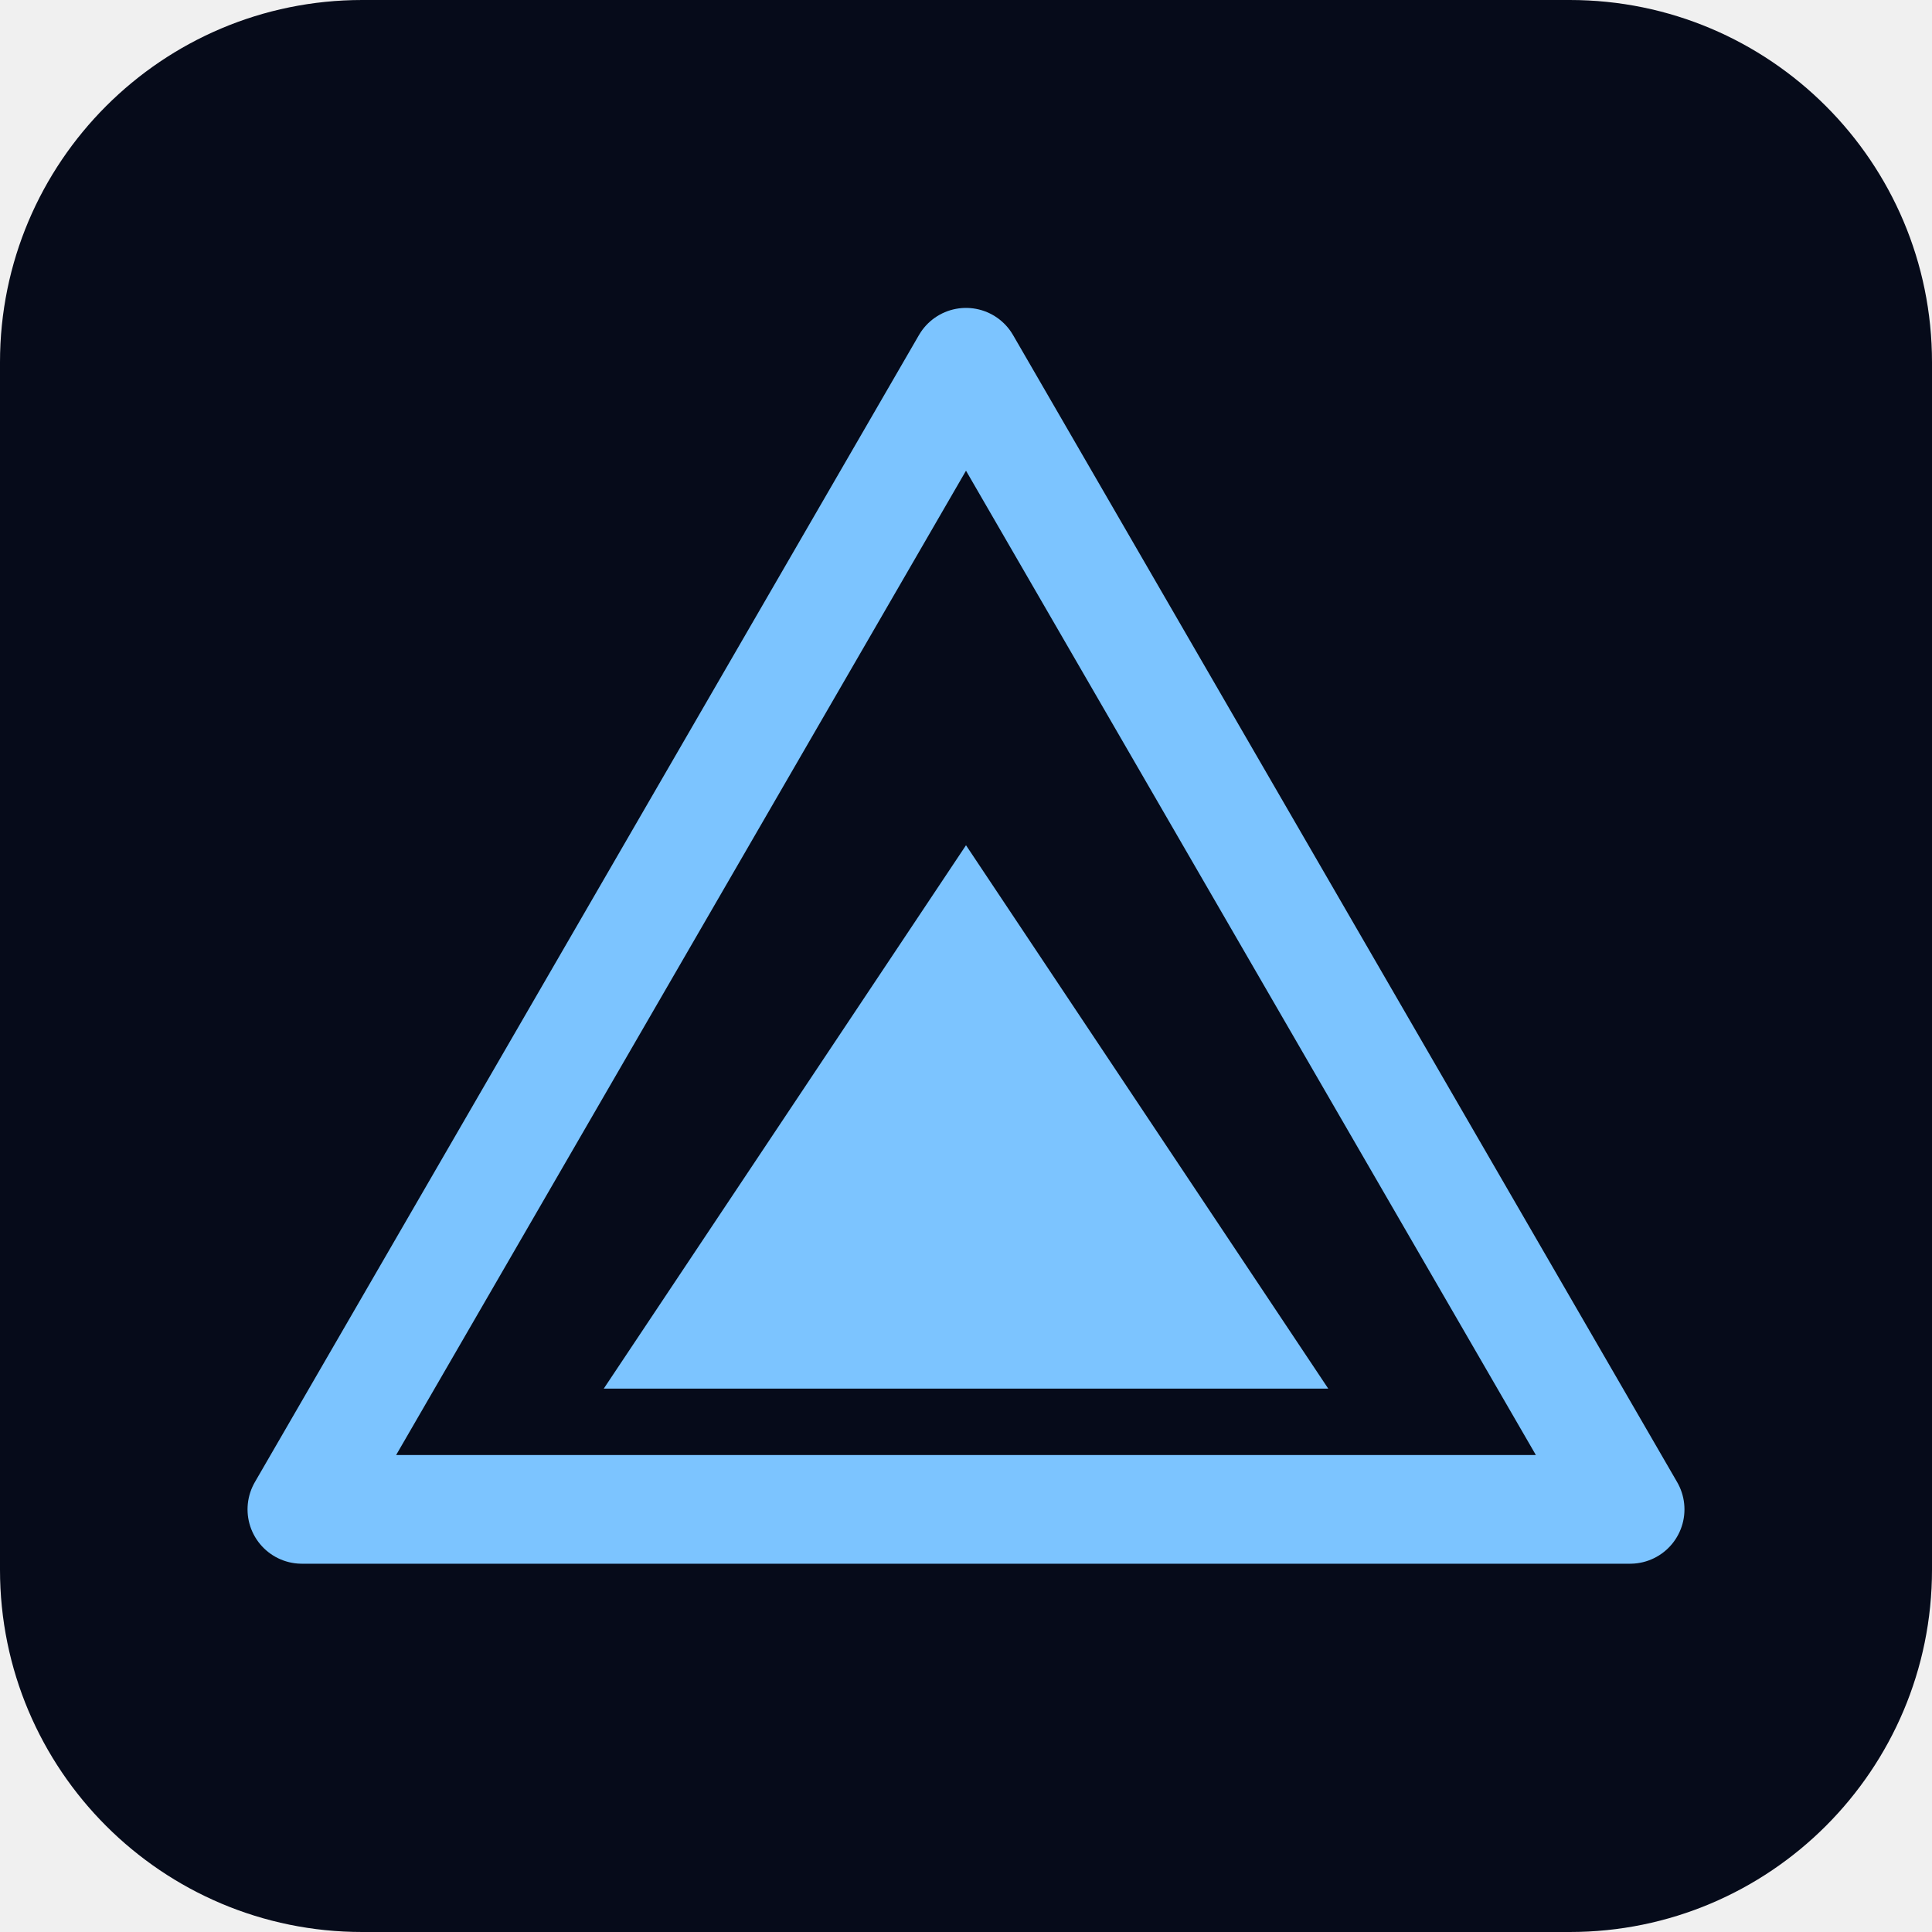
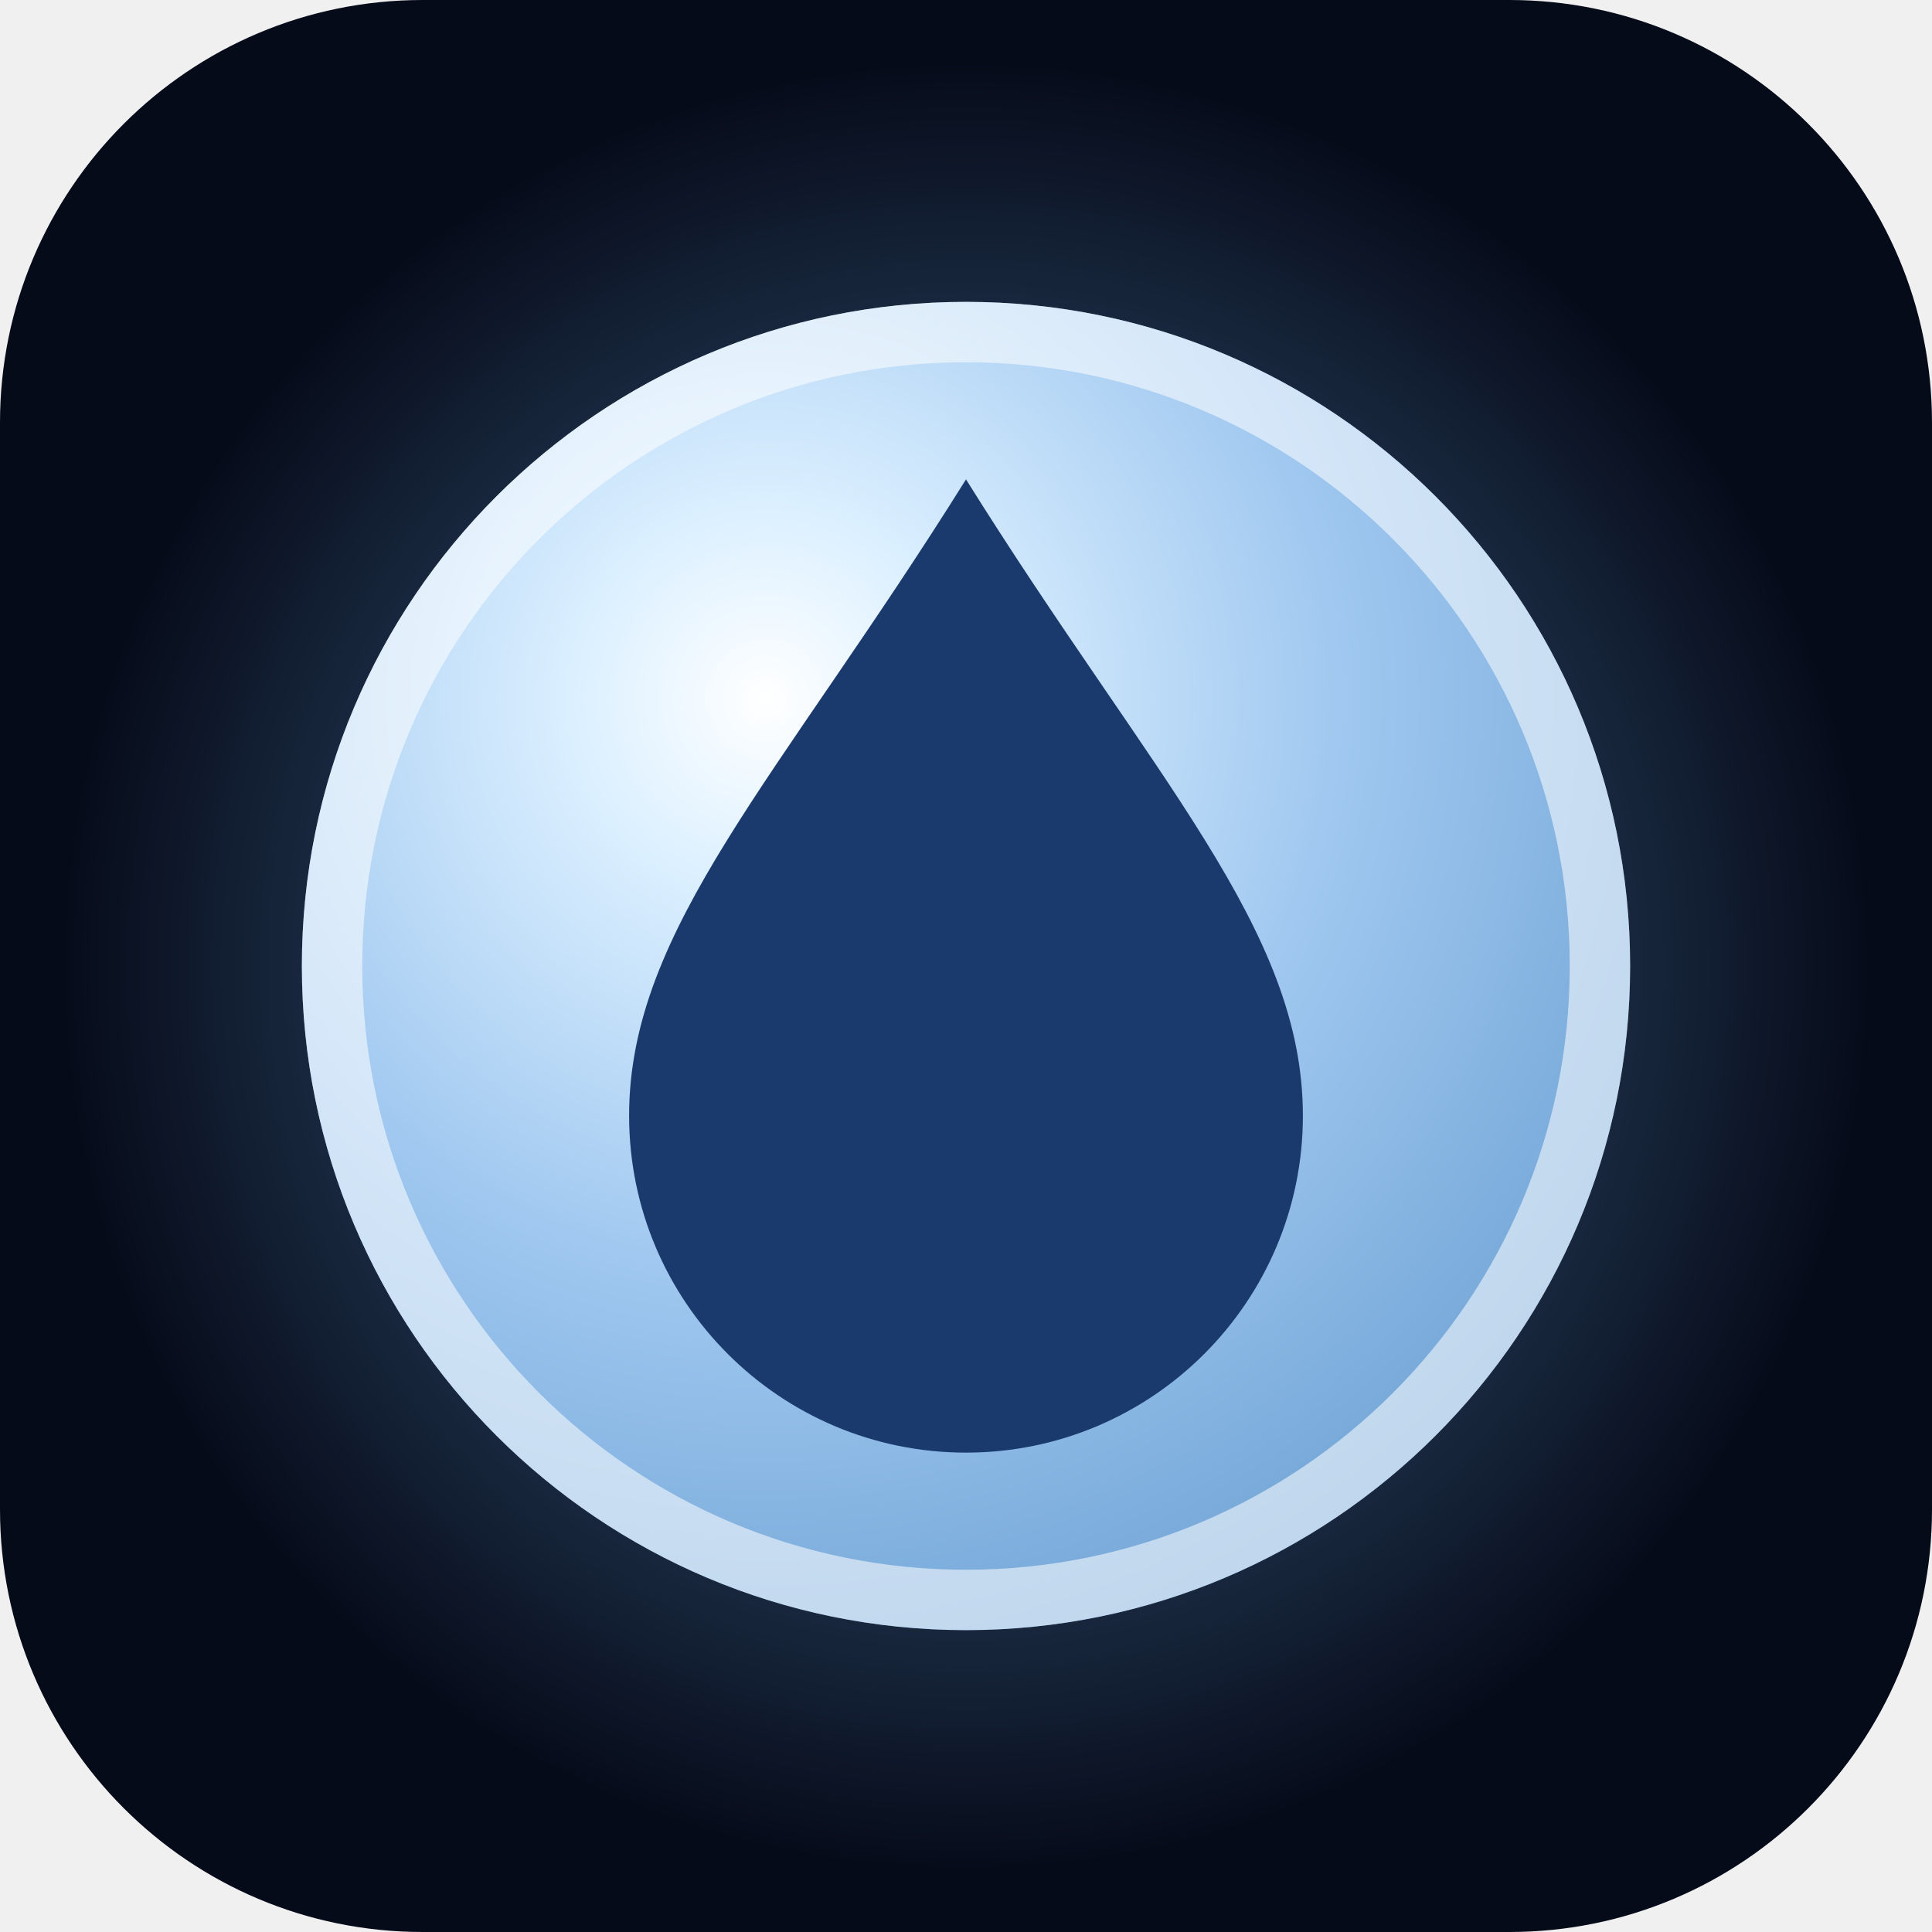
<svg xmlns="http://www.w3.org/2000/svg" viewBox="0 0 32 32" role="img" aria-label="Azorsvault">
-   <rect width="32" height="32" rx="6" fill="#060B1A" />
-   <path d="M16 6 L27 25 L5 25 Z" fill="none" stroke="#7CC4FF" stroke-width="1.8" stroke-linejoin="round" />
-   <path d="M16 14 L22 23 L10 23 Z" fill="#7CC4FF" />
+   <defs>
+     <radialGradient id="aura" cx="50%" cy="50%" r="50%">
+       <stop offset="45%" stop-color="#7cc4ff" stop-opacity="0.45" />
+       <stop offset="72%" stop-color="#7cc4ff" stop-opacity="0.16" />
+       <stop offset="100%" stop-color="#7cc4ff" stop-opacity="0" />
+     </radialGradient>
+     <radialGradient id="disc" cx="35%" cy="30%" r="78%">
+       <stop offset="0%" stop-color="#ffffff" />
+       <stop offset="18%" stop-color="#dcf0ff" />
+       <stop offset="55%" stop-color="#a0c8f0" />
+       <stop offset="100%" stop-color="#6ea2d4" />
+     </radialGradient>
+   </defs>
+   <rect width="32" height="32" rx="7" fill="#060b1a" />
+   <circle cx="16" cy="16" r="15" fill="url(#aura)" />
+   <circle cx="16" cy="16" r="11" fill="url(#disc)" />
+   <circle cx="16" cy="16" r="10.5" fill="none" stroke="#ffffff" stroke-opacity="0.55" />
+   <path d="M16 4 C 11 12, 7 16, 7 21 a 9 9 0 0 0 18 0 c 0 -5 -4 -9 -9 -17 z" fill="#1a3a6e" transform="translate(16 16) scale(0.62) translate(-16 -17)" />
</svg>
